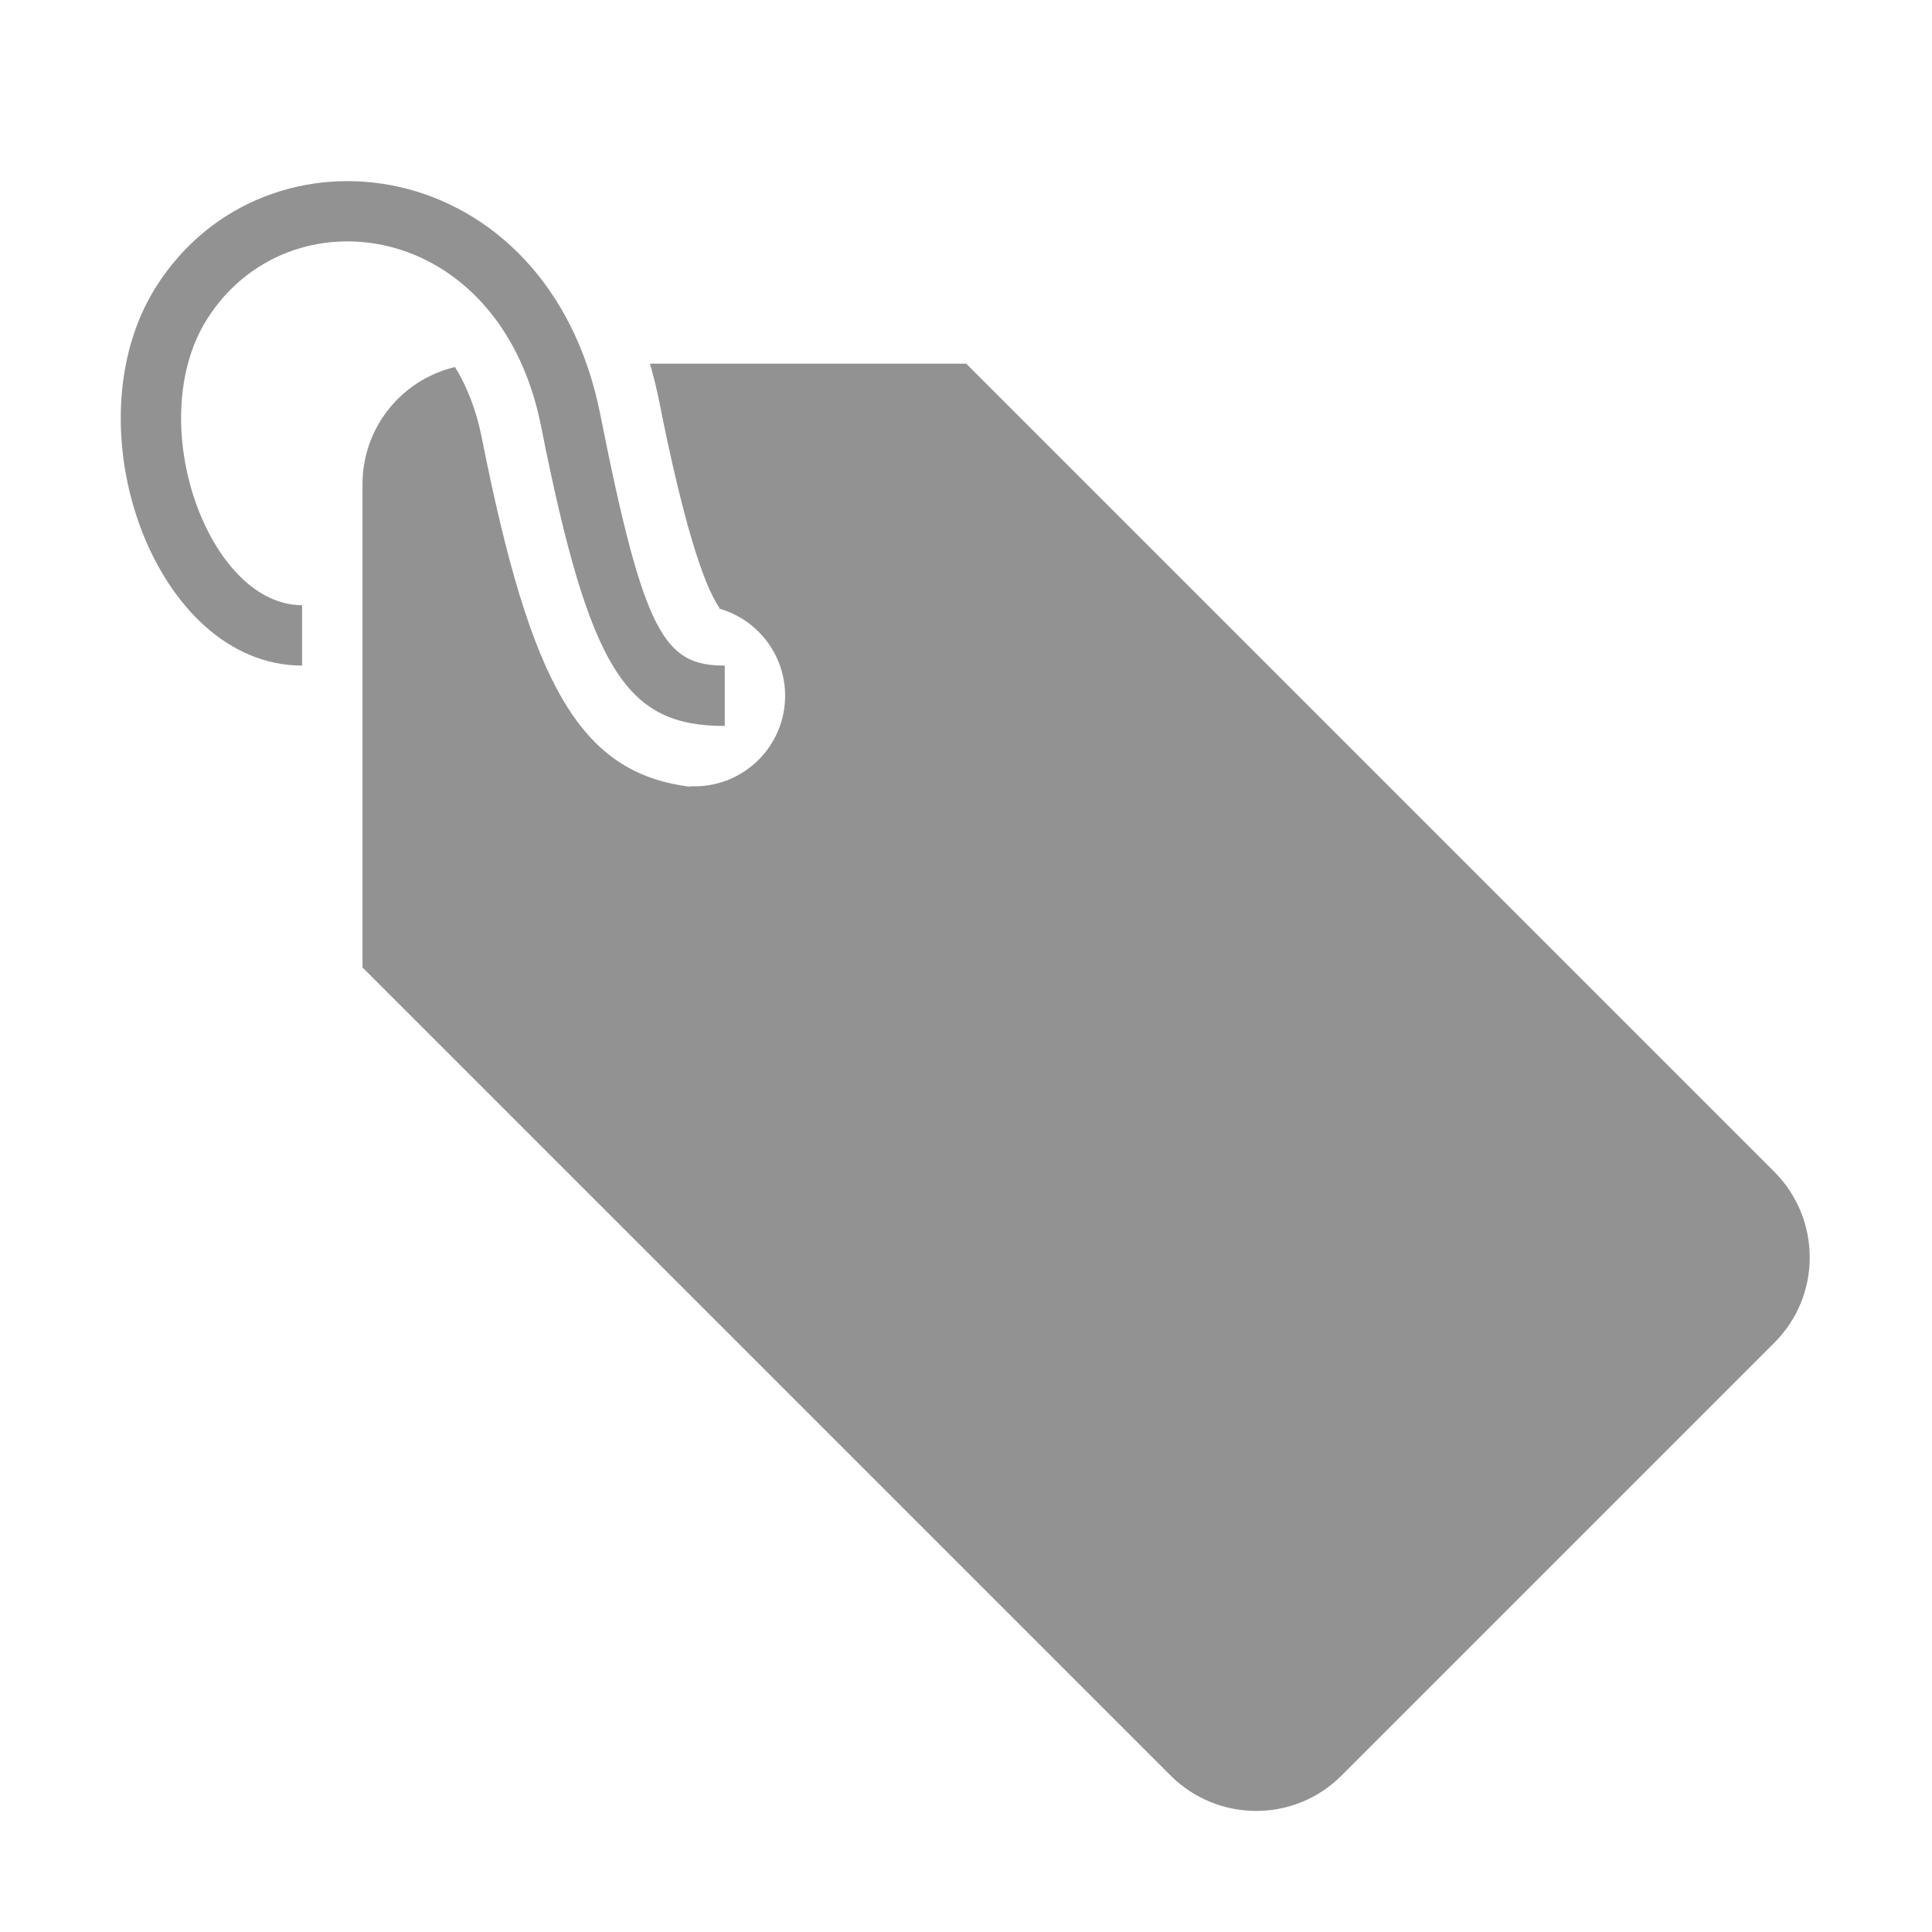
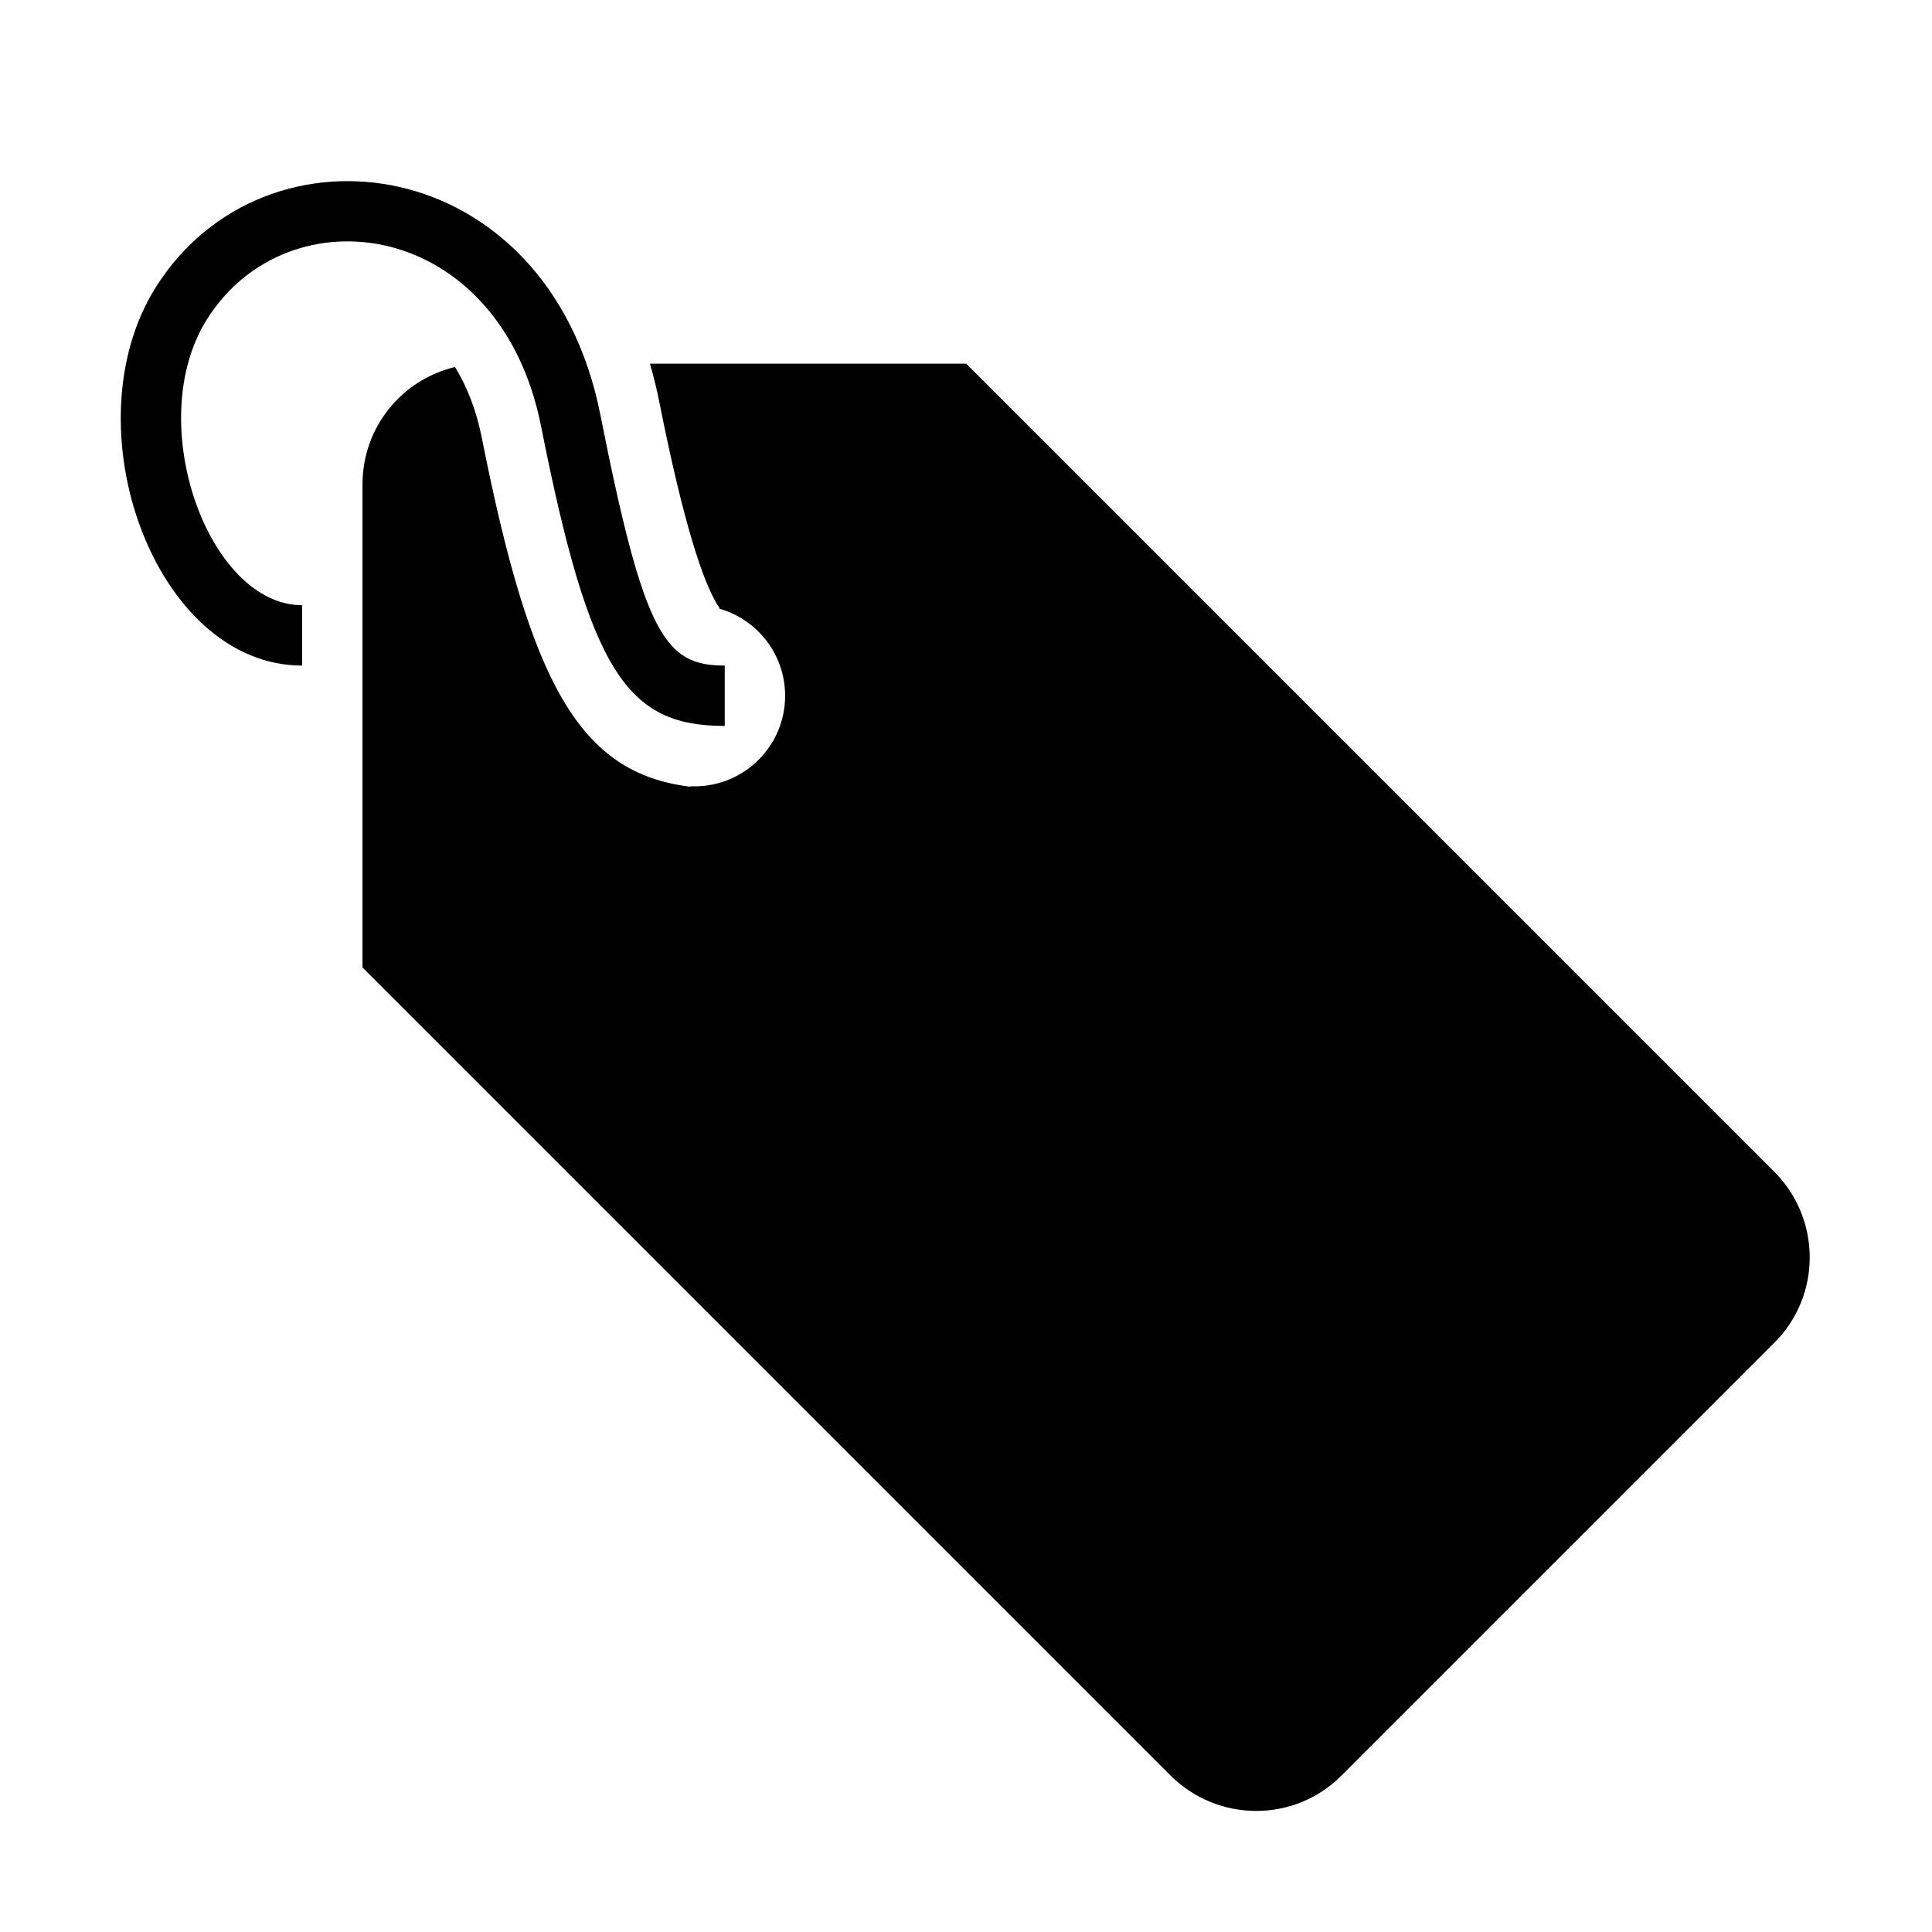
<svg xmlns="http://www.w3.org/2000/svg" width="22px" height="22px" class="project-convert-global-tag" version="1.1" viewBox="0 0 32 32" fill="CurrentColor">
  <g fill="none" fill-rule="evenodd" id="" stroke="none" stroke-width="1">
-     <g fill="#929292" id="">
+     <g fill="CurrentColor" id="">
      <path d="M10.765,6.024 L16.004,6.024 L29.385,19.405 C30.168,20.188 30.172,21.456 29.392,22.236 L22.215,29.413 C21.437,30.191 20.168,30.189 19.385,29.405 L6.004,16.024 L6.004,8.024 C6.004,7.074 6.657,6.288 7.536,6.079 C7.733,6.397 7.888,6.788 7.981,7.255 C8.79,11.335 9.598,12.802 11.426,13.03 C11.432,13.03 11.438,13.028 11.444,13.023 C11.464,13.024 11.484,13.024 11.504,13.024 C12.332,13.024 13.004,12.353 13.004,11.524 C13.004,10.839 12.544,10.261 11.916,10.082 C11.916,10.074 11.916,10.07 11.916,10.069 C11.645,9.675 11.309,8.614 10.923,6.671 C10.879,6.448 10.826,6.232 10.765,6.024 L10.765,6.024 L10.765,6.024 Z M9.943,6.866 C9.076,2.498 4.387,1.884 2.58,4.758 C1.132,7.063 2.565,11.024 5.004,11.024 L5.004,10.024 C3.452,10.024 2.356,6.995 3.427,5.29 C4.77,3.154 8.278,3.614 8.962,7.061 C9.771,11.137 10.381,12.024 12.004,12.024 L12.004,11.024 C11.011,11.024 10.669,10.528 9.943,6.866 L9.943,6.866 Z" id="" />
    </g>
  </g>
</svg>
